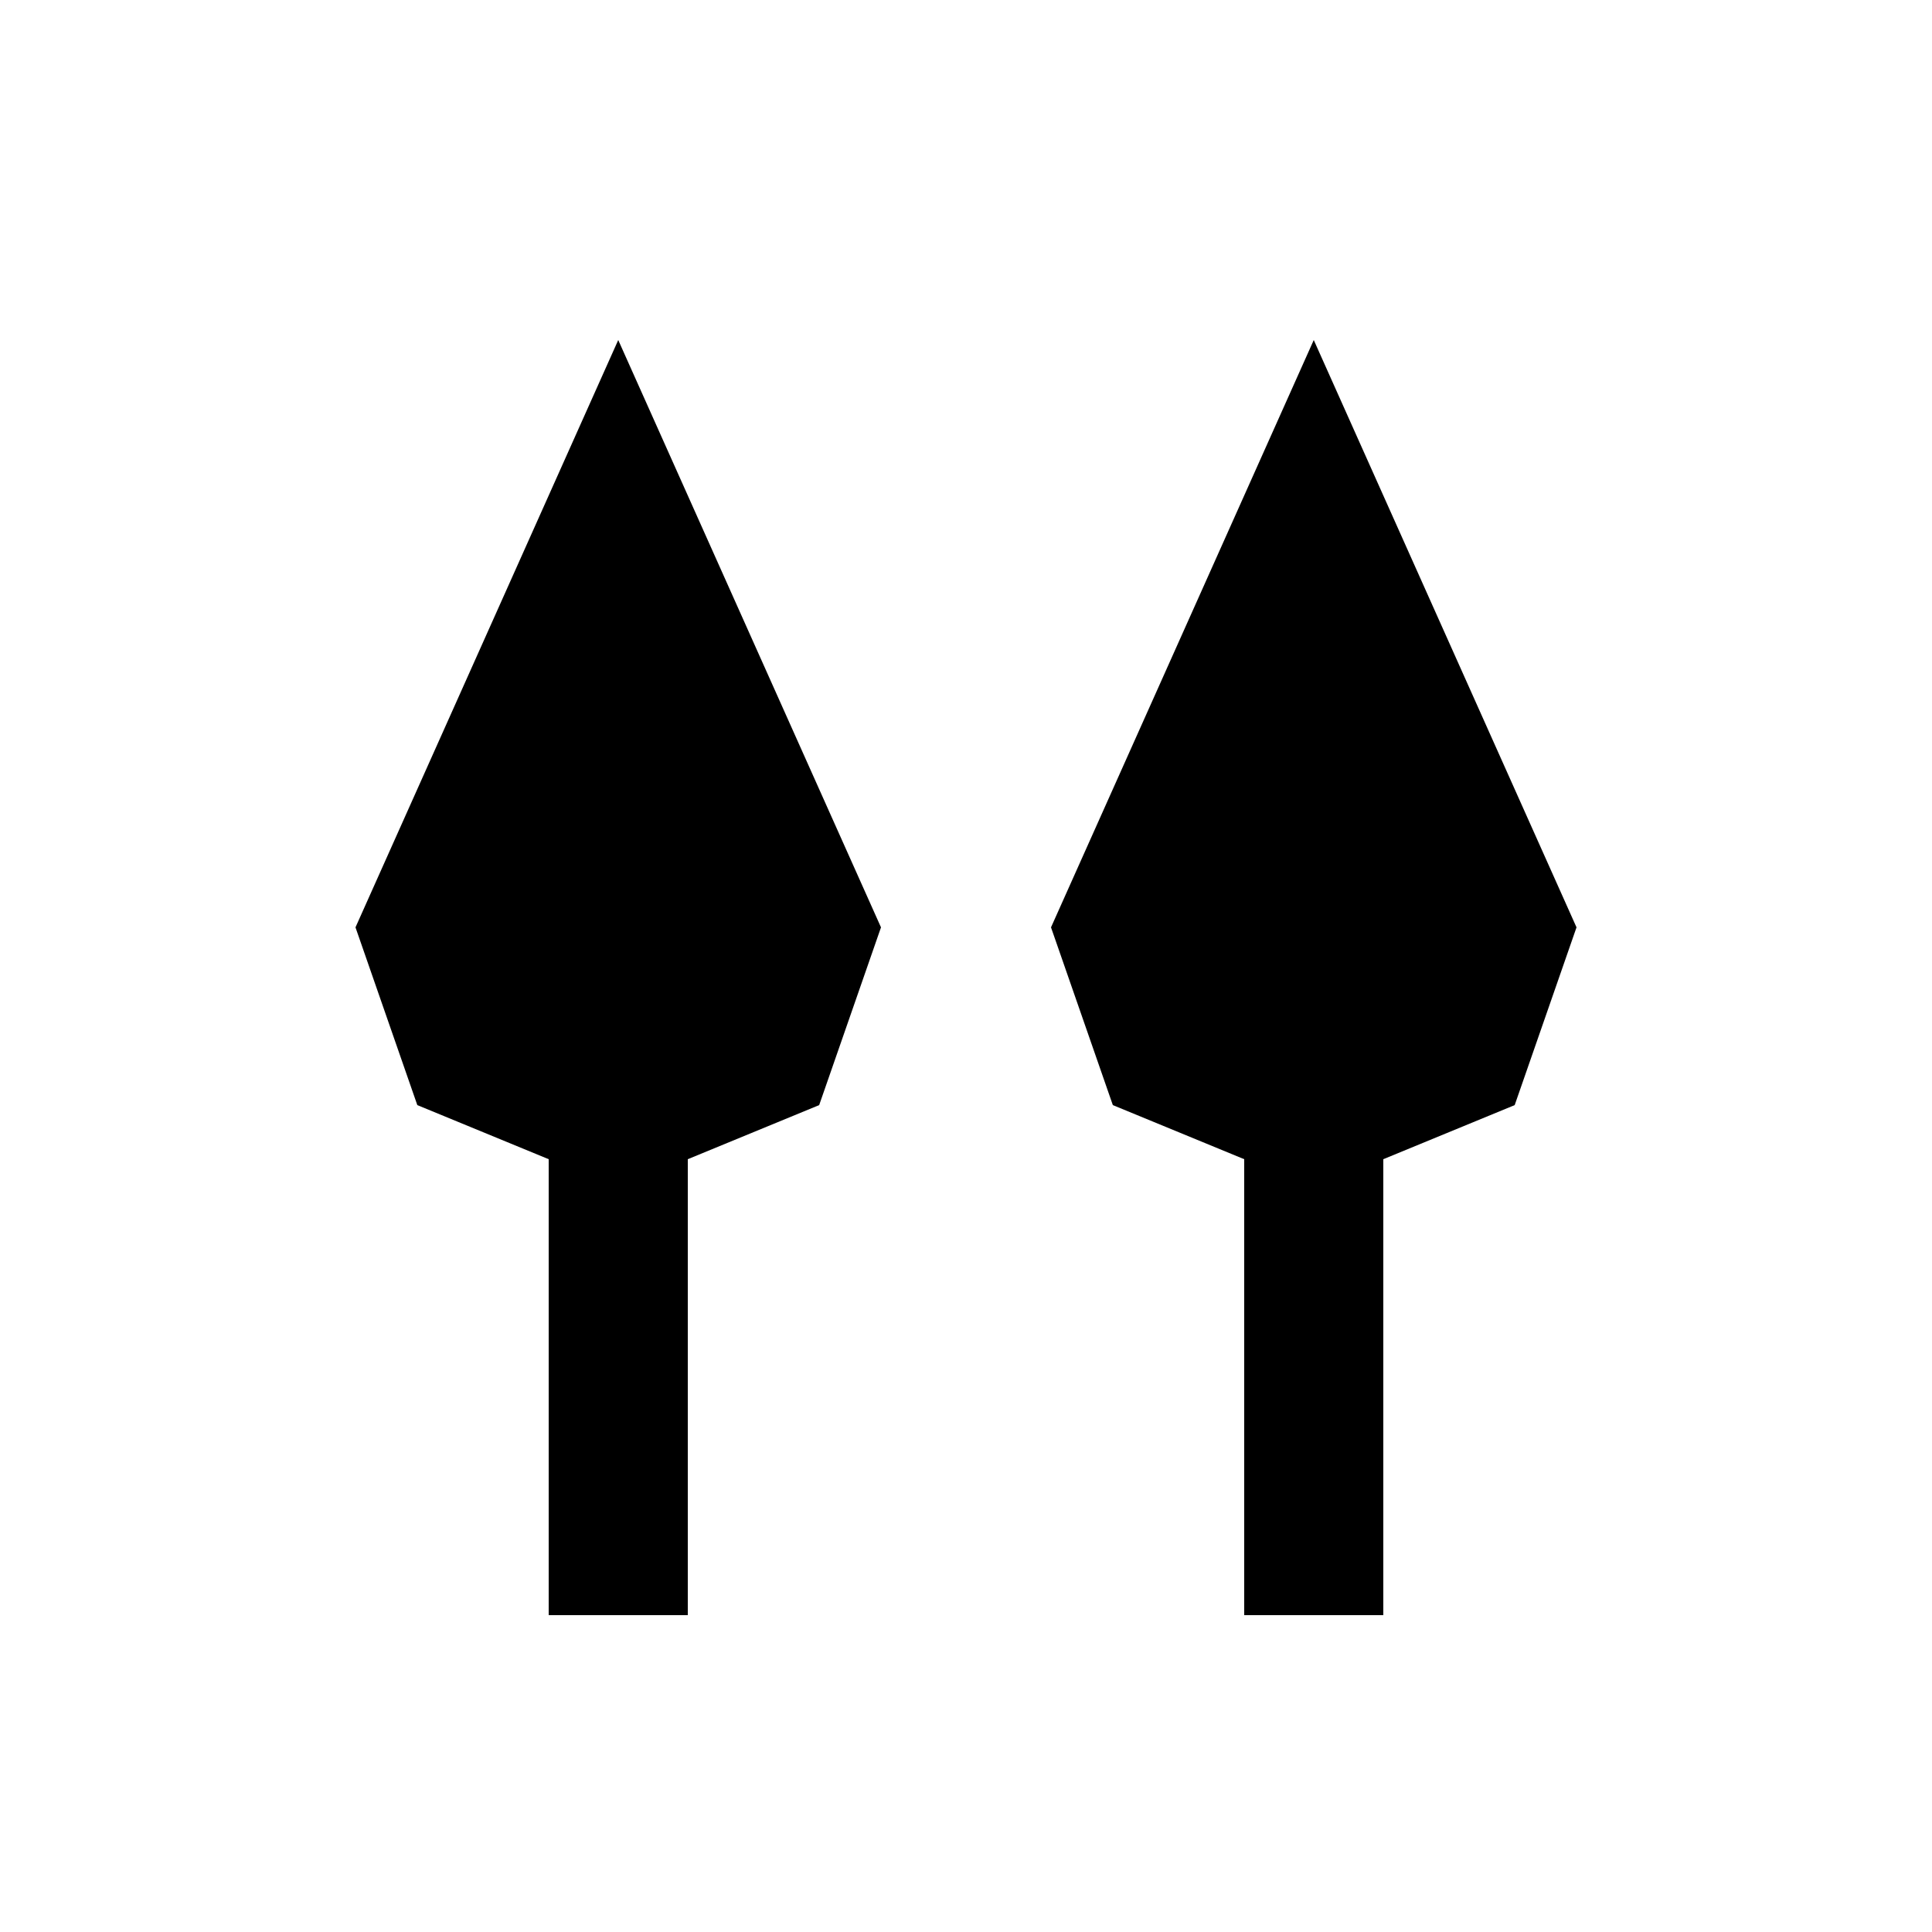
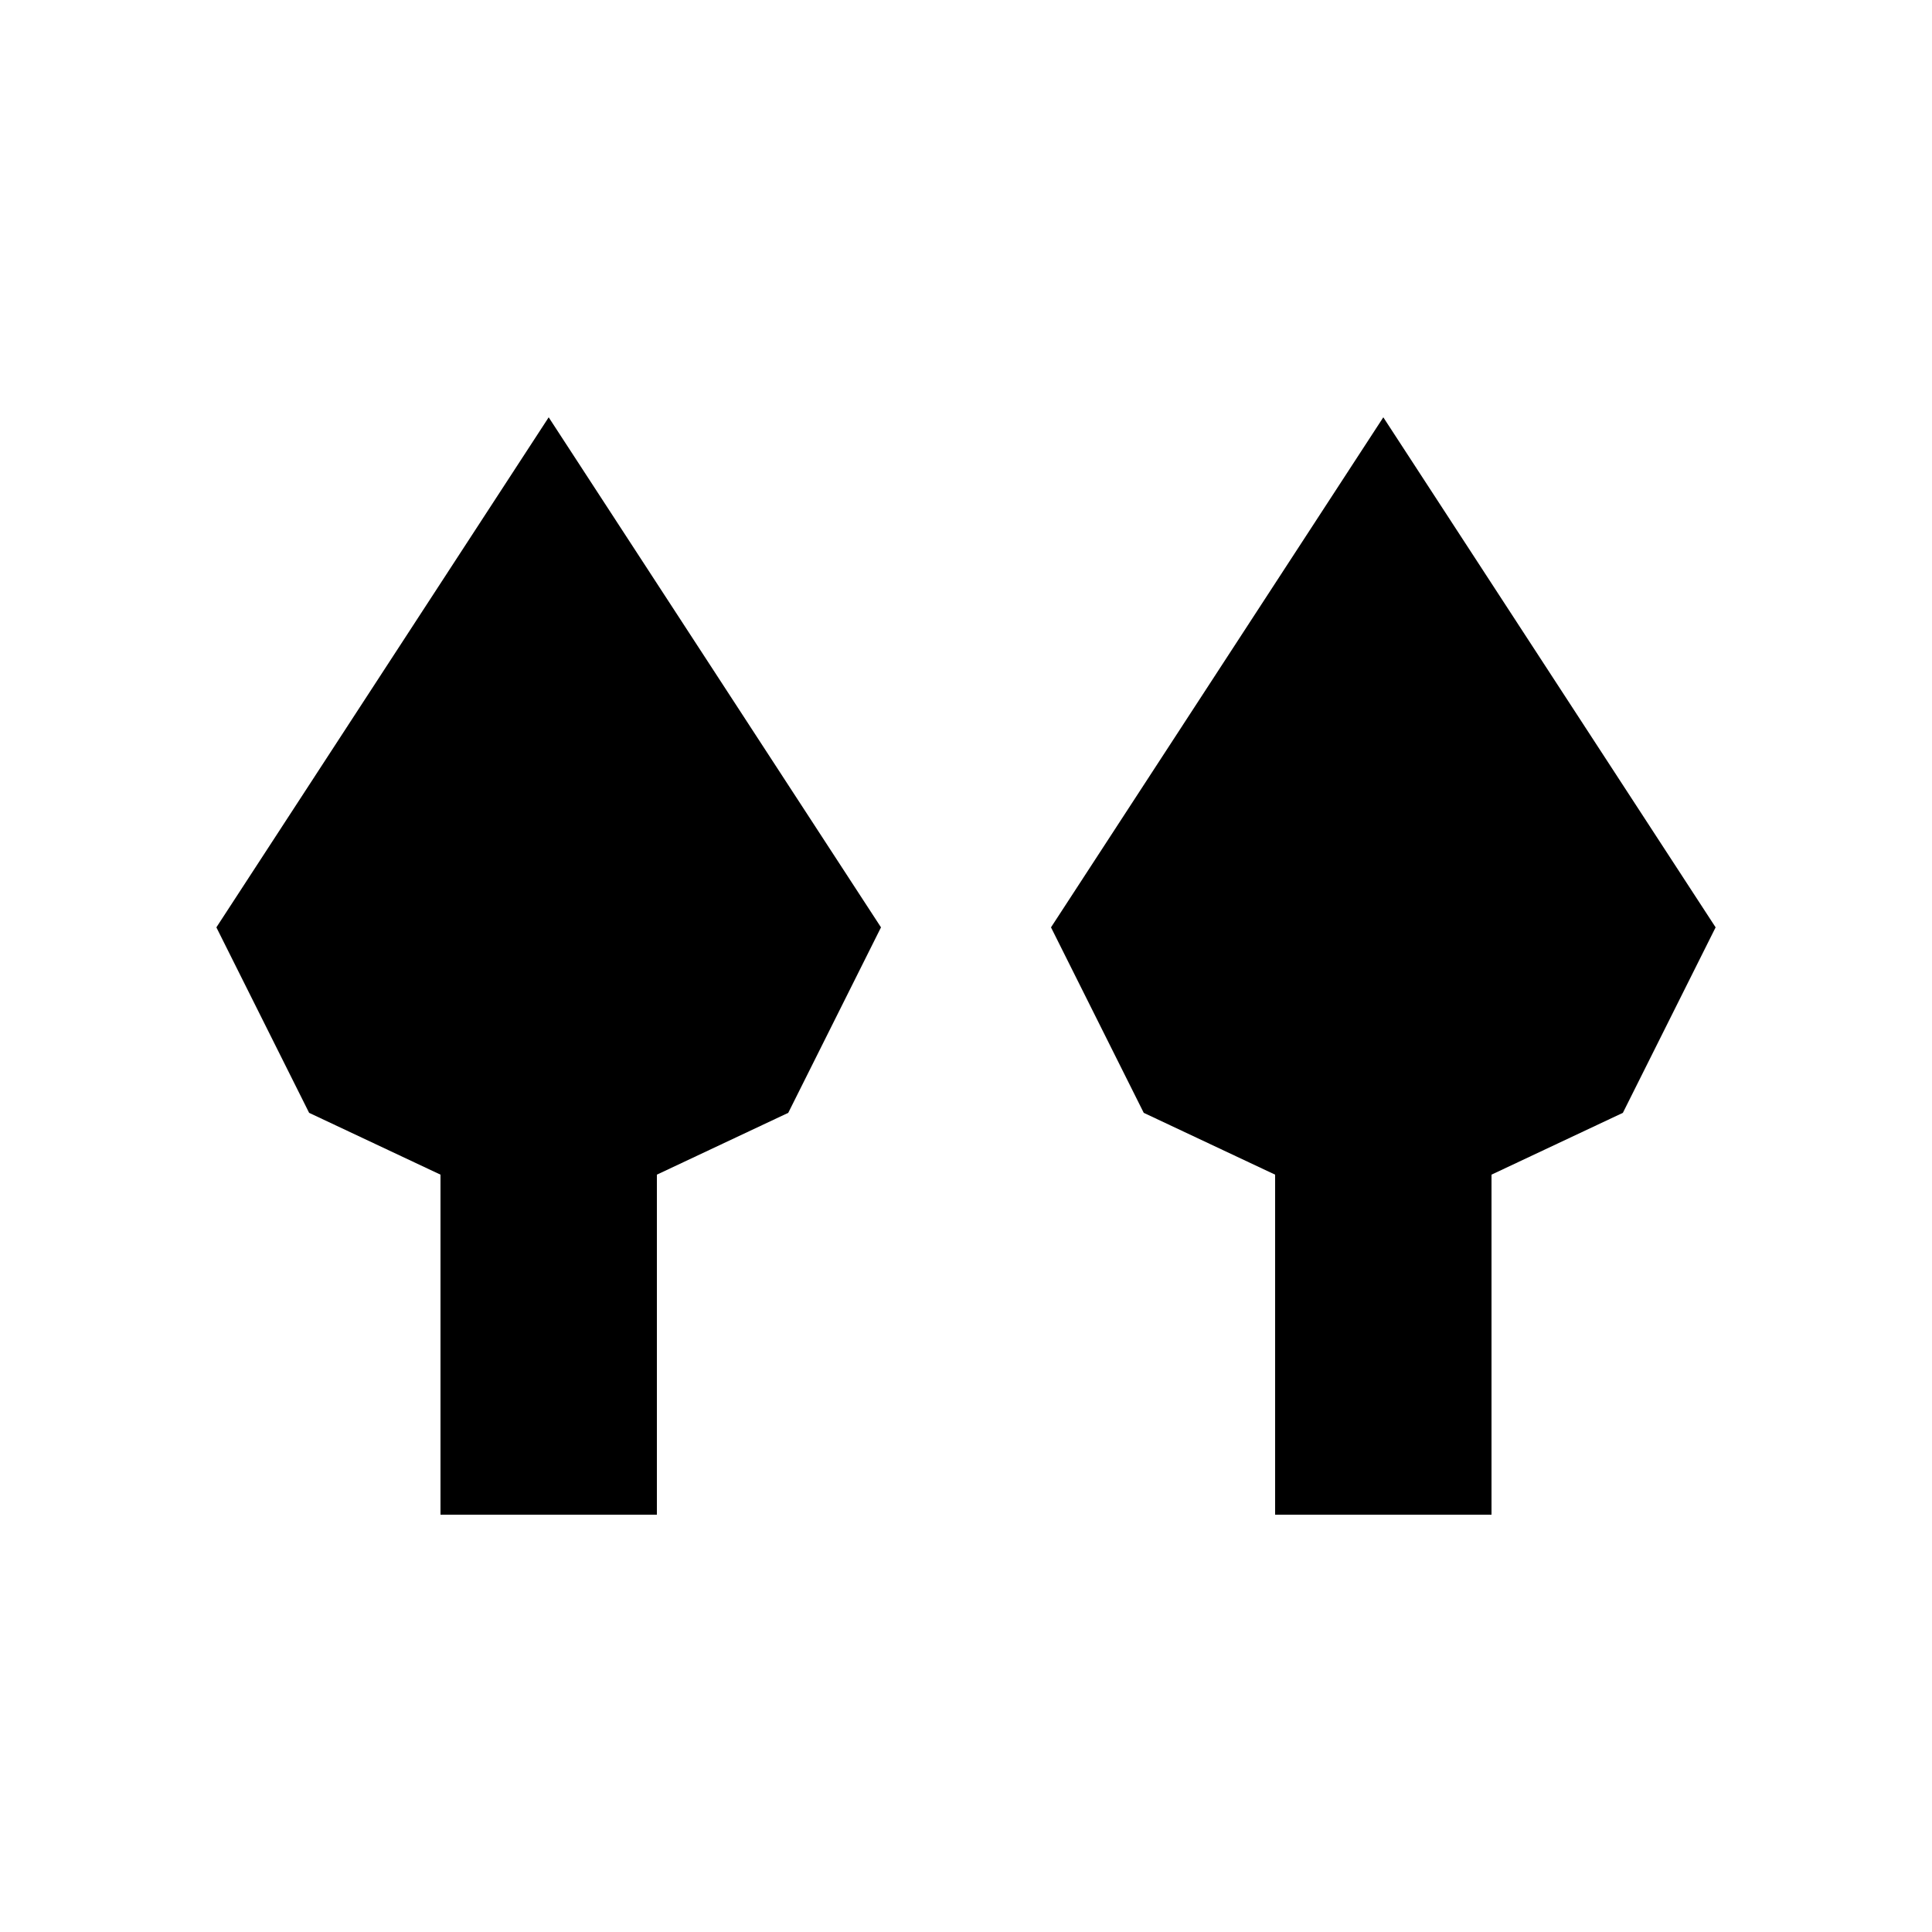
<svg xmlns="http://www.w3.org/2000/svg" viewBox="0 0 250 250" fill="currentColor">
-   <path d="M80 44 114 120 106 143 89 150 89 209 71 209 71 150 54 143 46 120Z" />
-   <path d="M170 44 204 120 196 143 179 150 179 209 161 209 161 150 144 143 136 120Z" />
+   <path d="M71 54 114 120 102 144 85 152 85 196 57 196 57 152 40 144 28 120Z" />
+   <path d="M179 54 222 120 210 144 193 152 193 196 165 196 165 152 148 144 136 120Z" />
</svg>
